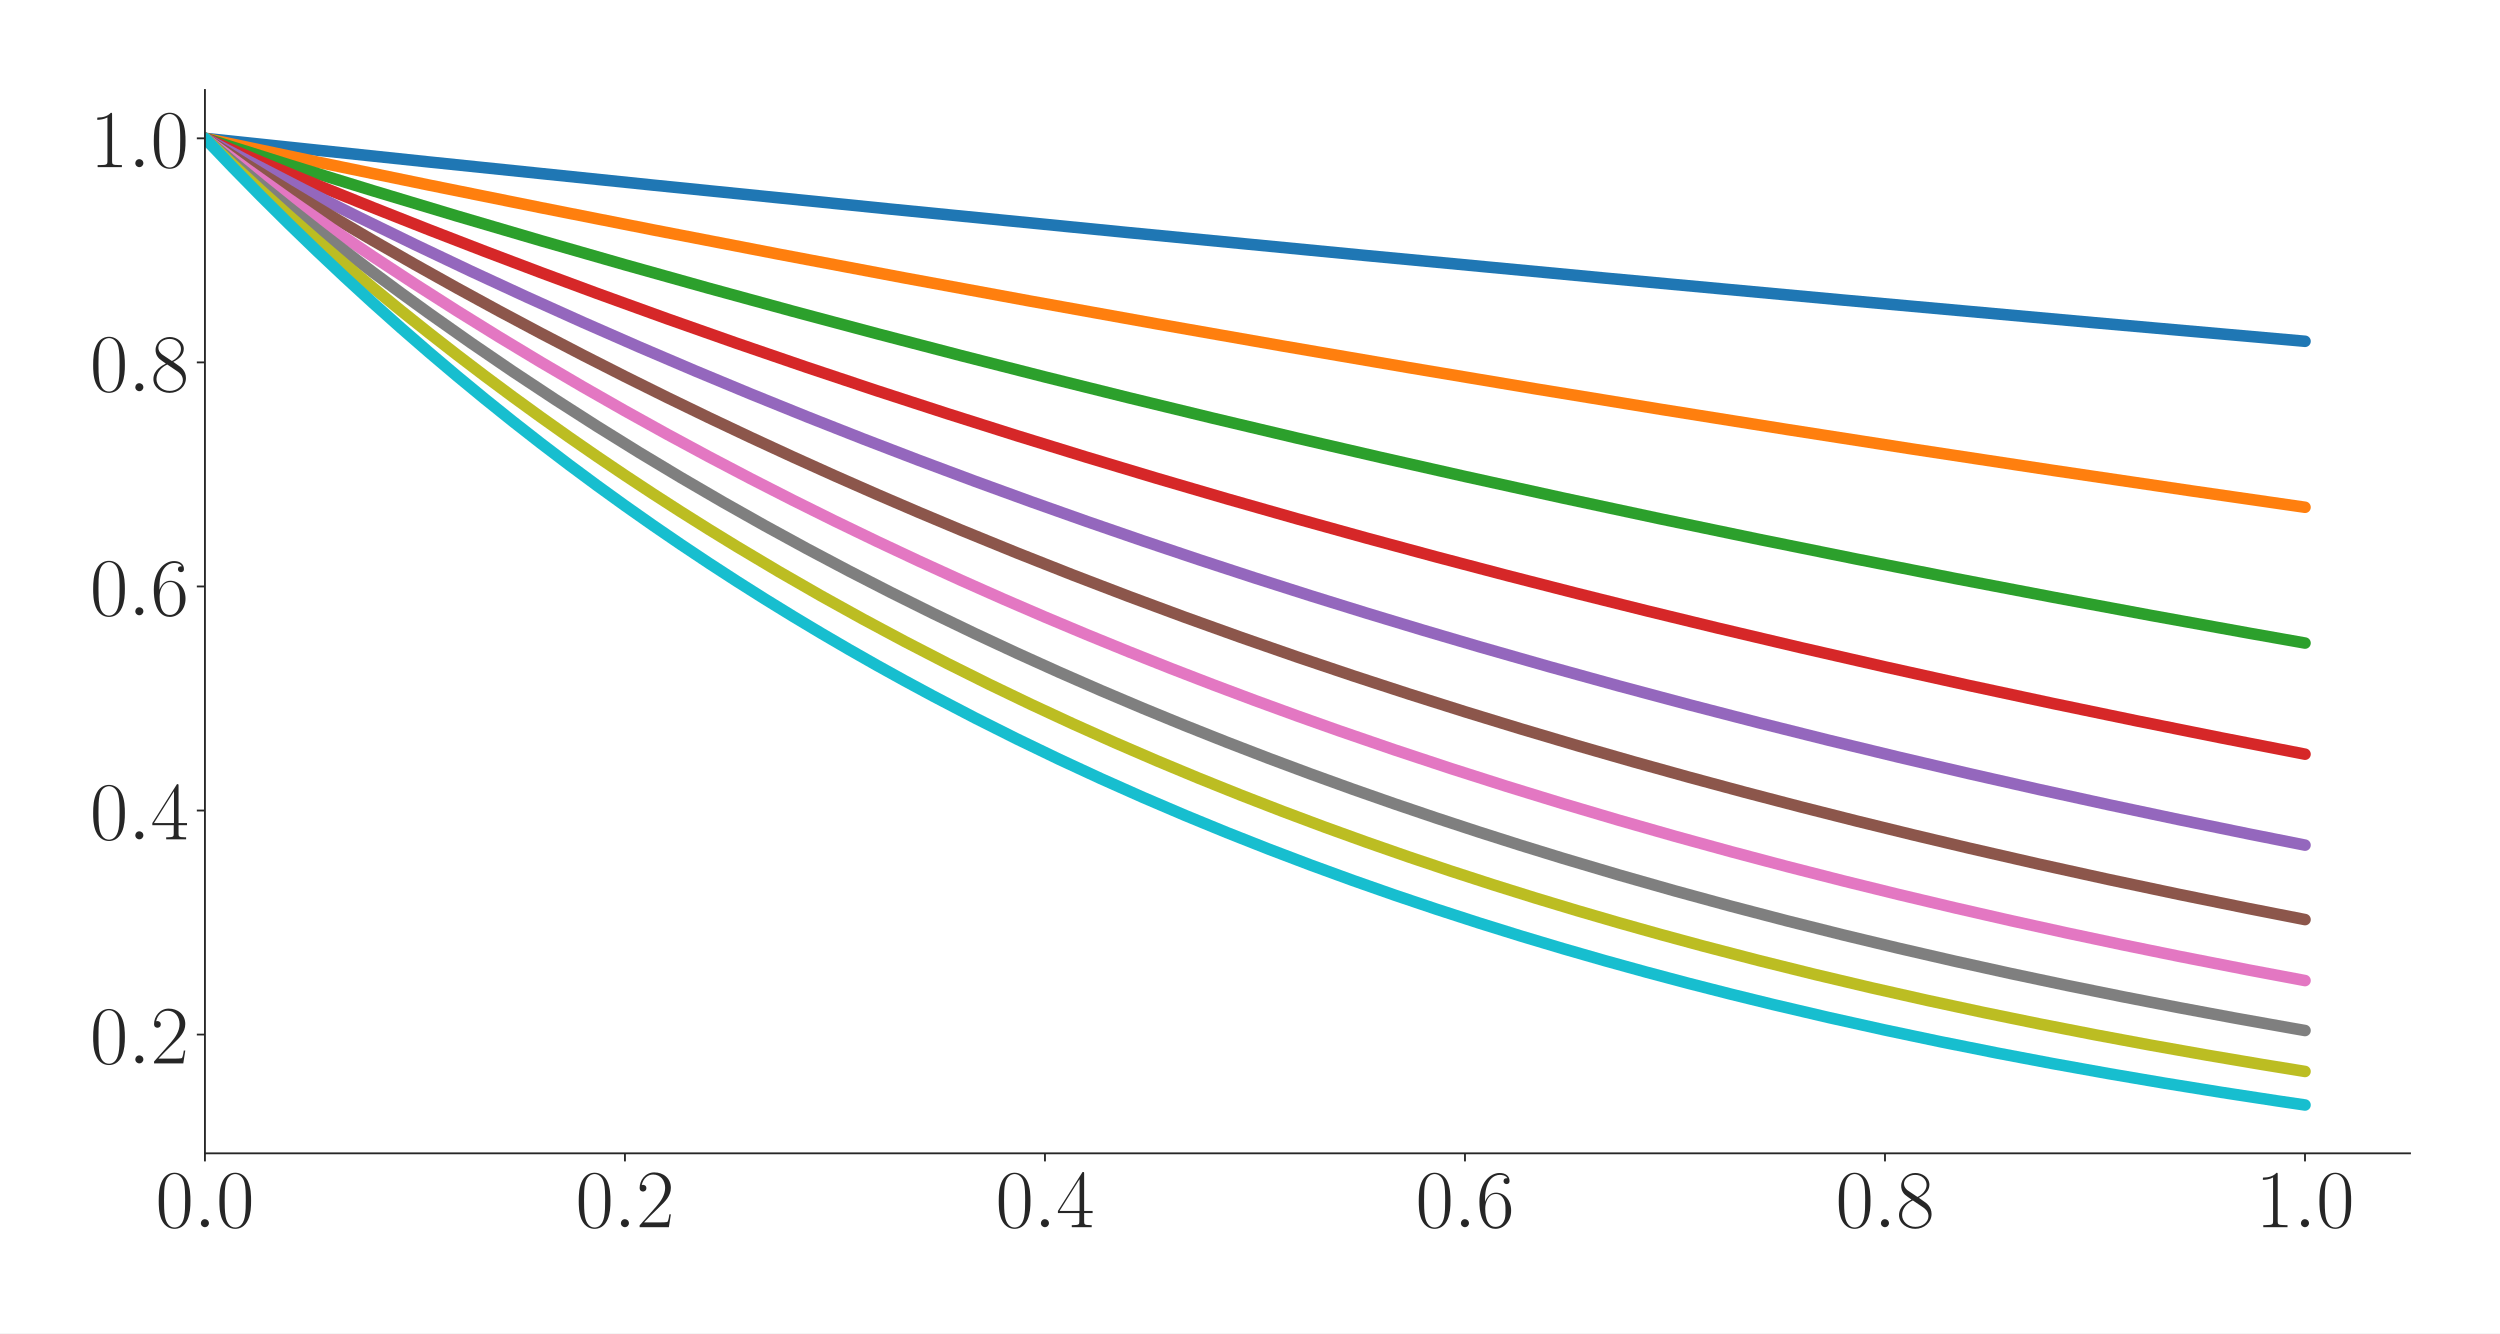
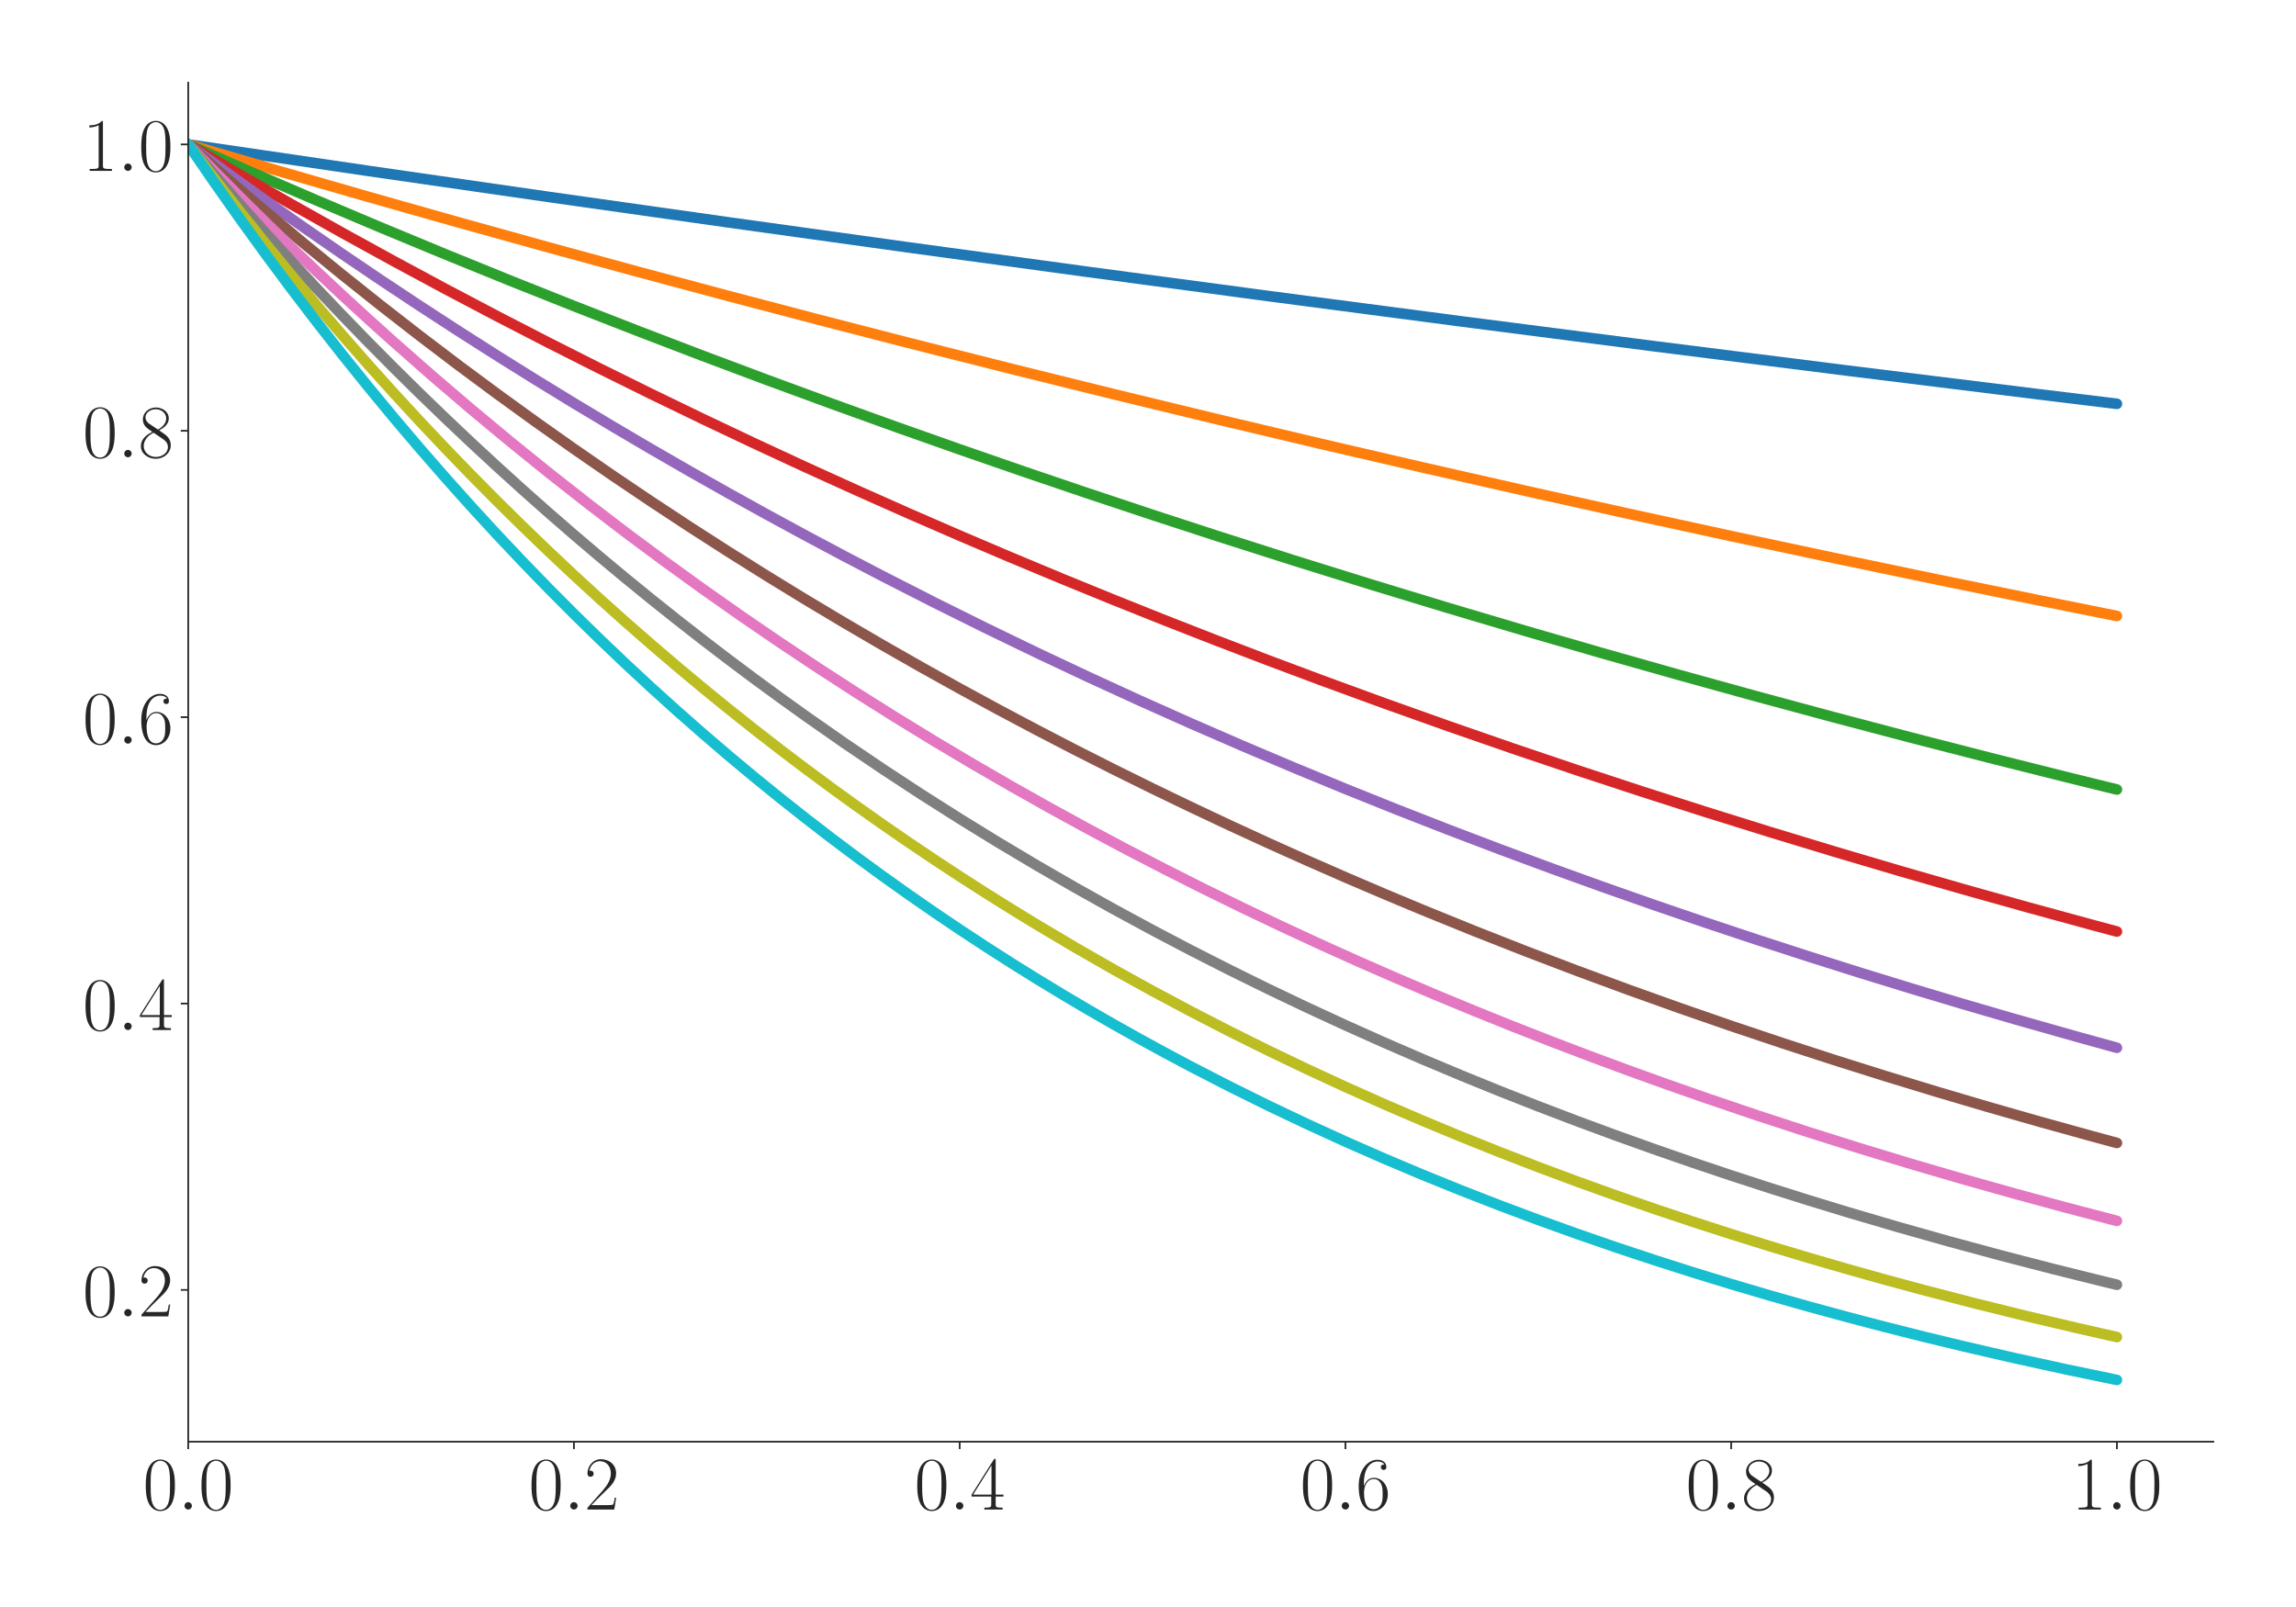
- <svg xmlns="http://www.w3.org/2000/svg" xmlns:xlink="http://www.w3.org/1999/xlink" width="1080pt" height="576pt" viewBox="0 0 1080 576" version="1.1">
+ <svg xmlns="http://www.w3.org/2000/svg" xmlns:xlink="http://www.w3.org/1999/xlink" width="1080pt" height="756pt" viewBox="0 0 1080 756" version="1.1">
  <defs>
    <style type="text/css">*{stroke-linejoin: round; stroke-linecap: butt}</style>
  </defs>
  <g id="figure_1">
    <g id="patch_1">
-       <path d="M 0 576  L 1080 576  L 1080 0  L 0 0  z " style="fill: #ffffff" />
+       <path d="M 0 756  L 1080 756  L 1080 0  L 0 0  z " style="fill: #ffffff" />
    </g>
    <g id="axes_1">
      <g id="patch_2">
-         <path d="M 88.532 498.237  L 1041.12 498.237  L 1041.12 38.88  L 88.532 38.88  z " style="fill: #ffffff" />
+         <path d="M 88.532 678.237  L 1041.12 678.237  L 1041.12 38.88  L 88.532 38.88  z " style="fill: #ffffff" />
      </g>
      <g id="matplotlib.axis_1">
        <g id="xtick_1">
          <g id="line2d_1">
            <defs>
-               <path id="m401a2cfecc" d="M 0 0  L 0 3.5  " style="stroke: #262626; stroke-width: 0.8" />
+               <path id="me0c595a2f7" d="M 0 0  L 0 3.5  " style="stroke: #262626; stroke-width: 0.8" />
            </defs>
            <g>
-               <use xlink:href="#m401a2cfecc" x="88.532" y="498.237" style="fill: #262626; stroke: #262626; stroke-width: 0.8" />
+               <use xlink:href="#me0c595a2f7" x="88.532" y="678.237" style="fill: #262626; stroke: #262626; stroke-width: 0.8" />
            </g>
          </g>
          <g id="text_1">
-             <g style="fill: #262626" transform="translate(67.20606 530.1439) scale(0.36 -0.36)">
+             <g style="fill: #262626" transform="translate(67.20606 710.1439) scale(0.36 -0.36)">
              <defs>
                <path id="CMR17-30" d="M 2688 2025  C 2688 2416 2682 3080 2413 3591  C 2176 4039 1798 4198 1466 4198  C 1158 4198 768 4058 525 3597  C 269 3118 243 2524 243 2025  C 243 1661 250 1106 448 619  C 723 -39 1216 -128 1466 -128  C 1760 -128 2208 -7 2470 600  C 2662 1042 2688 1559 2688 2025  z M 1466 -26  C 1056 -26 813 325 723 812  C 653 1188 653 1738 653 2096  C 653 2588 653 2997 736 3387  C 858 3929 1216 4096 1466 4096  C 1728 4096 2067 3923 2189 3400  C 2272 3036 2278 2607 2278 2096  C 2278 1680 2278 1169 2202 792  C 2067 95 1690 -26 1466 -26  z " transform="scale(0.015625)" />
                <path id="CMMI12-3a" d="M 1178 307  C 1178 492 1024 619 870 619  C 685 619 557 466 557 313  C 557 128 710 0 864 0  C 1050 0 1178 153 1178 307  z " transform="scale(0.015625)" />
              </defs>
              <use xlink:href="#CMR17-30" transform="scale(0.996264)" />
              <use xlink:href="#CMMI12-3a" transform="translate(45.69048 0) scale(0.996264)" />
              <use xlink:href="#CMR17-30" transform="translate(72.78765 0) scale(0.996264)" />
            </g>
          </g>
        </g>
        <g id="xtick_2">
          <g id="line2d_2">
            <g>
-               <use xlink:href="#m401a2cfecc" x="269.977" y="498.237" style="fill: #262626; stroke: #262626; stroke-width: 0.8" />
+               <use xlink:href="#me0c595a2f7" x="269.977" y="678.237" style="fill: #262626; stroke: #262626; stroke-width: 0.8" />
            </g>
          </g>
          <g id="text_2">
-             <g style="fill: #262626" transform="translate(248.6514 530.1439) scale(0.36 -0.36)">
+             <g style="fill: #262626" transform="translate(248.6514 710.1439) scale(0.36 -0.36)">
              <defs>
                <path id="CMR17-32" d="M 2669 989  L 2554 989  C 2490 536 2438 459 2413 420  C 2381 369 1920 369 1830 369  L 602 369  C 832 619 1280 1072 1824 1597  C 2214 1967 2669 2402 2669 3035  C 2669 3790 2067 4224 1395 4224  C 691 4224 262 3604 262 3030  C 262 2780 448 2748 525 2748  C 589 2748 781 2787 781 3010  C 781 3207 614 3264 525 3264  C 486 3264 448 3258 422 3245  C 544 3790 915 4058 1306 4058  C 1862 4058 2227 3617 2227 3035  C 2227 2479 1901 2000 1536 1584  L 262 146  L 262 0  L 2515 0  L 2669 989  z " transform="scale(0.015625)" />
              </defs>
              <use xlink:href="#CMR17-30" transform="scale(0.996264)" />
              <use xlink:href="#CMMI12-3a" transform="translate(45.69048 0) scale(0.996264)" />
              <use xlink:href="#CMR17-32" transform="translate(72.78765 0) scale(0.996264)" />
            </g>
          </g>
        </g>
        <g id="xtick_3">
          <g id="line2d_3">
            <g>
-               <use xlink:href="#m401a2cfecc" x="451.423" y="498.237" style="fill: #262626; stroke: #262626; stroke-width: 0.8" />
+               <use xlink:href="#me0c595a2f7" x="451.423" y="678.237" style="fill: #262626; stroke: #262626; stroke-width: 0.8" />
            </g>
          </g>
          <g id="text_3">
-             <g style="fill: #262626" transform="translate(430.0967 530.1439) scale(0.36 -0.36)">
+             <g style="fill: #262626" transform="translate(430.0967 710.1439) scale(0.36 -0.36)">
              <defs>
                <path id="CMR17-34" d="M 2150 4122  C 2150 4256 2144 4256 2029 4256  L 128 1254  L 128 1088  L 1779 1088  L 1779 457  C 1779 224 1766 160 1318 160  L 1197 160  L 1197 0  C 1402 0 1747 0 1965 0  C 2182 0 2528 0 2733 0  L 2733 160  L 2611 160  C 2163 160 2150 224 2150 457  L 2150 1088  L 2803 1088  L 2803 1254  L 2150 1254  L 2150 4122  z M 1798 3703  L 1798 1254  L 256 1254  L 1798 3703  z " transform="scale(0.015625)" />
              </defs>
              <use xlink:href="#CMR17-30" transform="scale(0.996264)" />
              <use xlink:href="#CMMI12-3a" transform="translate(45.69048 0) scale(0.996264)" />
              <use xlink:href="#CMR17-34" transform="translate(72.78765 0) scale(0.996264)" />
            </g>
          </g>
        </g>
        <g id="xtick_4">
          <g id="line2d_4">
            <g>
-               <use xlink:href="#m401a2cfecc" x="632.868" y="498.237" style="fill: #262626; stroke: #262626; stroke-width: 0.8" />
+               <use xlink:href="#me0c595a2f7" x="632.868" y="678.237" style="fill: #262626; stroke: #262626; stroke-width: 0.8" />
            </g>
          </g>
          <g id="text_4">
-             <g style="fill: #262626" transform="translate(611.542 530.1439) scale(0.36 -0.36)">
+             <g style="fill: #262626" transform="translate(611.542 710.1439) scale(0.36 -0.36)">
              <defs>
                <path id="CMR17-36" d="M 678 2176  C 678 3690 1395 4032 1811 4032  C 1946 4032 2272 4009 2400 3776  C 2298 3776 2106 3776 2106 3553  C 2106 3381 2246 3323 2336 3323  C 2394 3323 2566 3348 2566 3560  C 2566 3954 2246 4179 1805 4179  C 1043 4179 243 3390 243 1984  C 243 253 966 -128 1478 -128  C 2099 -128 2688 427 2688 1283  C 2688 2081 2170 2662 1517 2662  C 1126 2662 838 2407 678 1960  L 678 2176  z M 1478 25  C 691 25 691 1200 691 1436  C 691 1896 909 2560 1504 2560  C 1613 2560 1926 2560 2138 2120  C 2253 1870 2253 1609 2253 1289  C 2253 944 2253 690 2118 434  C 1978 171 1773 25 1478 25  z " transform="scale(0.015625)" />
              </defs>
              <use xlink:href="#CMR17-30" transform="scale(0.996264)" />
              <use xlink:href="#CMMI12-3a" transform="translate(45.69048 0) scale(0.996264)" />
              <use xlink:href="#CMR17-36" transform="translate(72.78765 0) scale(0.996264)" />
            </g>
          </g>
        </g>
        <g id="xtick_5">
          <g id="line2d_5">
            <g>
-               <use xlink:href="#m401a2cfecc" x="814.313" y="498.237" style="fill: #262626; stroke: #262626; stroke-width: 0.8" />
+               <use xlink:href="#me0c595a2f7" x="814.313" y="678.237" style="fill: #262626; stroke: #262626; stroke-width: 0.8" />
            </g>
          </g>
          <g id="text_5">
-             <g style="fill: #262626" transform="translate(792.9873 530.1439) scale(0.36 -0.36)">
+             <g style="fill: #262626" transform="translate(792.9873 710.1439) scale(0.36 -0.36)">
              <defs>
                <path id="CMR17-38" d="M 1741 2264  C 2144 2467 2554 2773 2554 3263  C 2554 3841 1990 4179 1472 4179  C 890 4179 378 3759 378 3180  C 378 3021 416 2747 666 2505  C 730 2442 998 2251 1171 2130  C 883 1983 211 1634 211 934  C 211 279 838 -128 1459 -128  C 2144 -128 2720 362 2720 1010  C 2720 1590 2330 1857 2074 2029  L 1741 2264  z M 902 2822  C 851 2854 595 3051 595 3351  C 595 3739 998 4032 1459 4032  C 1965 4032 2336 3676 2336 3262  C 2336 2669 1670 2331 1638 2331  C 1632 2331 1626 2331 1574 2370  L 902 2822  z M 2080 1519  C 2176 1449 2483 1240 2483 851  C 2483 381 2010 25 1472 25  C 890 25 448 438 448 940  C 448 1443 838 1862 1280 2060  L 2080 1519  z " transform="scale(0.015625)" />
              </defs>
              <use xlink:href="#CMR17-30" transform="scale(0.996264)" />
              <use xlink:href="#CMMI12-3a" transform="translate(45.69048 0) scale(0.996264)" />
              <use xlink:href="#CMR17-38" transform="translate(72.78765 0) scale(0.996264)" />
            </g>
          </g>
        </g>
        <g id="xtick_6">
          <g id="line2d_6">
            <g>
-               <use xlink:href="#m401a2cfecc" x="995.759" y="498.237" style="fill: #262626; stroke: #262626; stroke-width: 0.8" />
+               <use xlink:href="#me0c595a2f7" x="995.759" y="678.237" style="fill: #262626; stroke: #262626; stroke-width: 0.8" />
            </g>
          </g>
          <g id="text_6">
-             <g style="fill: #262626" transform="translate(974.4326 530.1439) scale(0.36 -0.36)">
+             <g style="fill: #262626" transform="translate(974.4326 710.1439) scale(0.36 -0.36)">
              <defs>
                <path id="CMR17-31" d="M 1702 4058  C 1702 4192 1696 4192 1606 4192  C 1357 3916 979 3827 621 3827  C 602 3827 570 3827 563 3808  C 557 3795 557 3782 557 3648  C 755 3648 1088 3686 1344 3839  L 1344 461  C 1344 236 1331 160 781 160  L 589 160  L 589 0  C 896 0 1216 0 1523 0  C 1830 0 2150 0 2458 0  L 2458 160  L 2266 160  C 1715 160 1702 230 1702 458  L 1702 4058  z " transform="scale(0.015625)" />
              </defs>
              <use xlink:href="#CMR17-31" transform="scale(0.996264)" />
              <use xlink:href="#CMMI12-3a" transform="translate(45.69048 0) scale(0.996264)" />
              <use xlink:href="#CMR17-30" transform="translate(72.78765 0) scale(0.996264)" />
            </g>
          </g>
        </g>
      </g>
      <g id="matplotlib.axis_2">
        <g id="ytick_1">
          <g id="line2d_7">
            <defs>
-               <path id="m6b5bd4c36a" d="M 0 0  L -3.5 0  " style="stroke: #262626; stroke-width: 0.8" />
+               <path id="m6295a759f0" d="M 0 0  L -3.5 0  " style="stroke: #262626; stroke-width: 0.8" />
            </defs>
            <g>
-               <use xlink:href="#m6b5bd4c36a" x="88.532" y="446.933" style="fill: #262626; stroke: #262626; stroke-width: 0.8" />
+               <use xlink:href="#m6295a759f0" x="88.532" y="606.83" style="fill: #262626; stroke: #262626; stroke-width: 0.8" />
            </g>
          </g>
          <g id="text_7">
-             <g style="fill: #262626" transform="translate(38.88 459.3865) scale(0.36 -0.36)">
+             <g style="fill: #262626" transform="translate(38.88 619.2829) scale(0.36 -0.36)">
              <use xlink:href="#CMR17-30" transform="scale(0.996264)" />
              <use xlink:href="#CMMI12-3a" transform="translate(45.69048 0) scale(0.996264)" />
              <use xlink:href="#CMR17-32" transform="translate(72.78765 0) scale(0.996264)" />
            </g>
          </g>
        </g>
        <g id="ytick_2">
          <g id="line2d_8">
            <g>
-               <use xlink:href="#m6b5bd4c36a" x="88.532" y="350.14" style="fill: #262626; stroke: #262626; stroke-width: 0.8" />
+               <use xlink:href="#m6295a759f0" x="88.532" y="472.108" style="fill: #262626; stroke: #262626; stroke-width: 0.8" />
            </g>
          </g>
          <g id="text_8">
-             <g style="fill: #262626" transform="translate(38.88 362.5932) scale(0.36 -0.36)">
+             <g style="fill: #262626" transform="translate(38.88 484.5609) scale(0.36 -0.36)">
              <use xlink:href="#CMR17-30" transform="scale(0.996264)" />
              <use xlink:href="#CMMI12-3a" transform="translate(45.69048 0) scale(0.996264)" />
              <use xlink:href="#CMR17-34" transform="translate(72.78765 0) scale(0.996264)" />
            </g>
          </g>
        </g>
        <g id="ytick_3">
          <g id="line2d_9">
            <g>
-               <use xlink:href="#m6b5bd4c36a" x="88.532" y="253.347" style="fill: #262626; stroke: #262626; stroke-width: 0.8" />
+               <use xlink:href="#m6295a759f0" x="88.532" y="337.386" style="fill: #262626; stroke: #262626; stroke-width: 0.8" />
            </g>
          </g>
          <g id="text_9">
-             <g style="fill: #262626" transform="translate(38.88 265.7998) scale(0.36 -0.36)">
+             <g style="fill: #262626" transform="translate(38.88 349.8389) scale(0.36 -0.36)">
              <use xlink:href="#CMR17-30" transform="scale(0.996264)" />
              <use xlink:href="#CMMI12-3a" transform="translate(45.69048 0) scale(0.996264)" />
              <use xlink:href="#CMR17-36" transform="translate(72.78765 0) scale(0.996264)" />
            </g>
          </g>
        </g>
        <g id="ytick_4">
          <g id="line2d_10">
            <g>
-               <use xlink:href="#m6b5bd4c36a" x="88.532" y="156.553" style="fill: #262626; stroke: #262626; stroke-width: 0.8" />
+               <use xlink:href="#m6295a759f0" x="88.532" y="202.664" style="fill: #262626; stroke: #262626; stroke-width: 0.8" />
            </g>
          </g>
          <g id="text_10">
-             <g style="fill: #262626" transform="translate(38.88 169.0065) scale(0.36 -0.36)">
+             <g style="fill: #262626" transform="translate(38.88 215.117) scale(0.36 -0.36)">
              <use xlink:href="#CMR17-30" transform="scale(0.996264)" />
              <use xlink:href="#CMMI12-3a" transform="translate(45.69048 0) scale(0.996264)" />
              <use xlink:href="#CMR17-38" transform="translate(72.78765 0) scale(0.996264)" />
            </g>
          </g>
        </g>
        <g id="ytick_5">
          <g id="line2d_11">
            <g>
-               <use xlink:href="#m6b5bd4c36a" x="88.532" y="59.76" style="fill: #262626; stroke: #262626; stroke-width: 0.8" />
+               <use xlink:href="#m6295a759f0" x="88.532" y="67.942" style="fill: #262626; stroke: #262626; stroke-width: 0.8" />
            </g>
          </g>
          <g id="text_11">
-             <g style="fill: #262626" transform="translate(38.88 72.21318) scale(0.36 -0.36)">
+             <g style="fill: #262626" transform="translate(38.88 80.39499) scale(0.36 -0.36)">
              <use xlink:href="#CMR17-31" transform="scale(0.996264)" />
              <use xlink:href="#CMMI12-3a" transform="translate(45.69048 0) scale(0.996264)" />
              <use xlink:href="#CMR17-30" transform="translate(72.78765 0) scale(0.996264)" />
            </g>
          </g>
        </g>
      </g>
      <g id="line2d_12">
-         <path d="M 88.532 59.76  L 185.303 69.968  L 282.074 79.962  L 384.893 90.349  L 487.712 100.503  L 590.531 110.43  L 693.35 120.134  L 796.169 129.621  L 905.036 139.435  L 995.759 147.435  L 995.759 147.435  " clip-path="url(#p2525989a9e)" style="fill: none; stroke: #1f77b4; stroke-width: 5; stroke-linecap: round" />
+         <path d="M 88.532 67.942  L 173.207 80.391  L 257.881 92.61  L 342.556 104.603  L 427.23 116.375  L 511.905 127.929  L 596.579 139.27  L 687.302 151.188  L 778.024 162.87  L 868.747 174.321  L 959.47 185.546  L 995.759 189.973  L 995.759 189.973  " clip-path="url(#p5f28ee4260)" style="fill: none; stroke: #1f77b4; stroke-width: 5; stroke-linecap: round" />
      </g>
      <g id="line2d_13">
-         <path d="M 88.532 59.76  L 136.918 69.962  L 185.303 79.948  L 233.688 89.725  L 282.074 99.295  L 336.507 109.82  L 390.941 120.097  L 445.375 130.13  L 499.808 139.925  L 554.242 149.488  L 608.675 158.825  L 663.109 167.941  L 717.543 176.84  L 771.976 185.529  L 826.41 194.013  L 886.891 203.203  L 947.373 212.152  L 995.759 219.141  L 995.759 219.141  " clip-path="url(#p2525989a9e)" style="fill: none; stroke: #ff7f0e; stroke-width: 5; stroke-linecap: round" />
+         <path d="M 88.532 67.942  L 130.869 80.383  L 173.207 92.594  L 215.544 104.58  L 257.881 116.344  L 300.218 127.891  L 342.556 139.225  L 384.893 150.349  L 427.23 161.268  L 475.615 173.5  L 524.001 185.475  L 572.386 197.196  L 620.772 208.671  L 669.157 219.904  L 717.543 230.9  L 765.928 241.665  L 814.313 252.202  L 862.699 262.517  L 911.084 272.615  L 959.47 282.5  L 995.759 289.777  L 995.759 289.777  " clip-path="url(#p5f28ee4260)" style="fill: none; stroke: #ff7f0e; stroke-width: 5; stroke-linecap: round" />
      </g>
      <g id="line2d_14">
-         <path d="M 88.532 59.76  L 124.821 71.214  L 161.11 82.397  L 197.399 93.316  L 233.688 103.976  L 269.977 114.384  L 306.266 124.545  L 342.556 134.466  L 378.845 144.153  L 415.134 153.609  L 451.423 162.843  L 487.712 171.857  L 524.001 180.658  L 560.29 189.251  L 596.579 197.641  L 632.868 205.832  L 675.205 215.143  L 717.543 224.198  L 759.88 233.004  L 802.217 241.566  L 844.554 249.893  L 886.891 257.99  L 929.229 265.864  L 971.566 273.522  L 995.759 277.802  L 995.759 277.802  " clip-path="url(#p2525989a9e)" style="fill: none; stroke: #2ca02c; stroke-width: 5; stroke-linecap: round" />
+         <path d="M 88.532 67.942  L 118.773 81.254  L 149.014 94.303  L 179.255 107.094  L 209.496 119.632  L 239.737 131.923  L 269.977 143.97  L 300.218 155.78  L 330.459 167.356  L 360.7 178.703  L 390.941 189.826  L 421.182 200.73  L 451.423 211.418  L 481.664 221.894  L 511.905 232.164  L 542.145 242.23  L 572.386 252.098  L 608.675 263.682  L 644.964 274.992  L 681.253 286.035  L 717.543 296.816  L 753.832 307.341  L 790.121 317.618  L 826.41 327.652  L 862.699 337.448  L 898.988 347.012  L 935.277 356.349  L 971.566 365.466  L 995.759 371.424  L 995.759 371.424  " clip-path="url(#p5f28ee4260)" style="fill: none; stroke: #2ca02c; stroke-width: 5; stroke-linecap: round" />
      </g>
      <g id="line2d_15">
-         <path d="M 88.532 59.76  L 112.725 69.948  L 136.918 79.922  L 161.11 89.686  L 185.303 99.245  L 209.496 108.602  L 233.688 117.762  L 257.881 126.729  L 288.122 137.674  L 318.363 148.33  L 348.604 158.708  L 378.845 168.813  L 409.086 178.652  L 439.326 188.234  L 469.567 197.564  L 499.808 206.649  L 530.049 215.496  L 560.29 224.11  L 590.531 232.499  L 620.772 240.667  L 651.013 248.621  L 681.253 256.366  L 711.494 263.908  L 741.735 271.252  L 778.024 279.81  L 814.313 288.1  L 850.602 296.13  L 886.891 303.907  L 923.181 311.44  L 959.47 318.736  L 995.759 325.804  L 995.759 325.804  " clip-path="url(#p2525989a9e)" style="fill: none; stroke: #d62728; stroke-width: 5; stroke-linecap: round" />
+         <path d="M 88.532 67.942  L 112.725 82.122  L 136.918 96.005  L 161.11 109.595  L 185.303 122.899  L 209.496 135.922  L 233.688 148.672  L 257.881 161.153  L 282.074 173.372  L 306.266 185.333  L 330.459 197.042  L 354.652 208.505  L 378.845 219.727  L 403.037 230.712  L 427.23 241.467  L 451.423 251.994  L 475.615 262.3  L 499.808 272.39  L 524.001 282.266  L 548.194 291.935  L 572.386 301.4  L 596.579 310.666  L 620.772 319.737  L 651.013 330.808  L 681.253 341.588  L 711.494 352.085  L 741.735 362.307  L 771.976 372.26  L 802.217 381.952  L 832.458 391.39  L 862.699 400.58  L 892.94 409.529  L 923.181 418.243  L 953.421 426.728  L 983.662 434.991  L 995.759 438.235  L 995.759 438.235  " clip-path="url(#p5f28ee4260)" style="fill: none; stroke: #d62728; stroke-width: 5; stroke-linecap: round" />
      </g>
      <g id="line2d_16">
-         <path d="M 88.532 59.76  L 106.677 69.312  L 130.869 81.755  L 155.062 93.871  L 179.255 105.67  L 203.447 117.159  L 227.64 128.347  L 251.833 139.242  L 276.026 149.851  L 300.218 160.182  L 324.411 170.241  L 348.604 180.037  L 372.796 189.576  L 396.989 198.865  L 421.182 207.91  L 445.375 216.717  L 469.567 225.294  L 493.76 233.646  L 517.953 241.779  L 542.145 249.698  L 566.338 257.41  L 590.531 264.92  L 614.724 272.232  L 638.916 279.353  L 669.157 287.992  L 699.398 296.349  L 729.639 304.432  L 759.88 312.252  L 790.121 319.815  L 820.362 327.132  L 850.602 334.21  L 880.843 341.056  L 911.084 347.679  L 941.325 354.085  L 971.566 360.282  L 995.759 365.093  L 995.759 365.093  " clip-path="url(#p2525989a9e)" style="fill: none; stroke: #9467bd; stroke-width: 5; stroke-linecap: round" />
+         <path d="M 88.532 67.942  L 106.677 81.236  L 124.821 94.268  L 142.966 107.043  L 161.11 119.566  L 179.255 131.842  L 197.399 143.875  L 215.544 155.671  L 233.688 167.234  L 251.833 178.569  L 269.977 189.68  L 288.122 200.572  L 306.266 211.249  L 324.411 221.715  L 342.556 231.975  L 360.7 242.032  L 378.845 251.891  L 396.989 261.555  L 415.134 271.028  L 439.326 283.369  L 463.519 295.386  L 487.712 307.088  L 511.905 318.483  L 536.097 329.58  L 560.29 340.385  L 584.483 350.907  L 608.675 361.153  L 632.868 371.13  L 657.061 380.845  L 681.253 390.306  L 705.446 399.518  L 729.639 408.489  L 753.832 417.225  L 778.024 425.731  L 802.217 434.015  L 826.41 442.081  L 850.602 449.935  L 874.795 457.584  L 898.988 465.032  L 923.181 472.284  L 947.373 479.347  L 977.614 487.915  L 995.759 492.921  L 995.759 492.921  " clip-path="url(#p5f28ee4260)" style="fill: none; stroke: #9467bd; stroke-width: 5; stroke-linecap: round" />
      </g>
      <g id="line2d_17">
-         <path d="M 88.532 59.76  L 106.677 71.192  L 124.821 82.353  L 142.966 93.252  L 161.11 103.892  L 179.255 114.282  L 197.399 124.426  L 215.544 134.33  L 233.688 144  L 251.833 153.442  L 269.977 162.661  L 288.122 171.662  L 306.266 180.451  L 324.411 189.032  L 342.556 197.41  L 360.7 205.59  L 378.845 213.578  L 396.989 221.376  L 415.134 228.99  L 439.326 238.864  L 463.519 248.427  L 487.712 257.691  L 511.905 266.664  L 536.097 275.355  L 560.29 283.774  L 584.483 291.929  L 608.675 299.828  L 632.868 307.479  L 657.061 314.89  L 681.253 322.069  L 705.446 329.022  L 729.639 335.757  L 753.832 342.281  L 778.024 348.601  L 802.217 354.722  L 826.41 360.651  L 850.602 366.394  L 880.843 373.32  L 911.084 379.976  L 941.325 386.372  L 971.566 392.517  L 995.759 397.261  L 995.759 397.261  " clip-path="url(#p2525989a9e)" style="fill: none; stroke: #8c564b; stroke-width: 5; stroke-linecap: round" />
+         <path d="M 88.532 67.942  L 106.677 83.853  L 124.821 99.389  L 142.966 114.557  L 161.11 129.367  L 179.255 143.828  L 197.399 157.947  L 215.544 171.732  L 233.688 185.192  L 251.833 198.334  L 269.977 211.165  L 288.122 223.693  L 306.266 235.926  L 324.411 247.869  L 342.556 259.53  L 360.7 270.916  L 378.845 282.033  L 396.989 292.887  L 415.134 303.485  L 433.278 313.833  L 451.423 323.936  L 469.567 333.801  L 487.712 343.432  L 505.856 352.836  L 524.001 362.018  L 542.145 370.983  L 560.29 379.736  L 578.434 388.283  L 596.579 396.627  L 614.724 404.775  L 632.868 412.73  L 651.013 420.497  L 669.157 428.081  L 693.35 437.914  L 717.543 447.439  L 741.735 456.666  L 765.928 465.603  L 790.121 474.259  L 814.313 482.644  L 838.506 490.766  L 862.699 498.633  L 886.891 506.254  L 911.084 513.635  L 935.277 520.785  L 959.47 527.71  L 983.662 534.418  L 995.759 537.693  L 995.759 537.693  " clip-path="url(#p5f28ee4260)" style="fill: none; stroke: #8c564b; stroke-width: 5; stroke-linecap: round" />
      </g>
      <g id="line2d_18">
-         <path d="M 88.532 59.76  L 106.677 73.062  L 124.821 85.998  L 142.966 98.579  L 161.11 110.814  L 179.255 122.713  L 197.399 134.285  L 215.544 145.538  L 233.688 156.483  L 251.833 167.126  L 269.977 177.477  L 288.122 187.544  L 306.266 197.333  L 324.411 206.854  L 342.556 216.113  L 360.7 225.118  L 378.845 233.875  L 396.989 242.391  L 415.134 250.674  L 433.278 258.728  L 451.423 266.561  L 469.567 274.179  L 487.712 281.588  L 505.856 288.793  L 524.001 295.8  L 542.145 302.614  L 560.29 309.241  L 578.434 315.686  L 602.627 324.005  L 626.82 332.02  L 651.013 339.742  L 675.205 347.183  L 699.398 354.353  L 723.591 361.261  L 747.783 367.917  L 771.976 374.33  L 796.169 380.51  L 820.362 386.463  L 844.554 392.2  L 868.747 397.727  L 892.94 403.053  L 917.132 408.185  L 941.325 413.129  L 971.566 419.057  L 995.759 423.604  L 995.759 423.604  " clip-path="url(#p2525989a9e)" style="fill: none; stroke: #e377c2; stroke-width: 5; stroke-linecap: round" />
+         <path d="M 88.532 67.942  L 100.628 80.342  L 112.725 92.514  L 124.821 104.462  L 136.918 116.19  L 149.014 127.702  L 161.11 139.002  L 173.207 150.094  L 185.303 160.982  L 203.447 176.939  L 221.592 192.457  L 239.737 207.549  L 257.881 222.227  L 276.026 236.5  L 294.17 250.382  L 312.315 263.882  L 330.459 277.011  L 348.604 289.779  L 366.748 302.196  L 384.893 314.272  L 403.037 326.016  L 421.182 337.437  L 439.326 348.544  L 457.471 359.346  L 475.615 369.851  L 493.76 380.067  L 511.905 390.003  L 530.049 399.665  L 548.194 409.062  L 566.338 418.201  L 584.483 427.088  L 602.627 435.731  L 620.772 444.137  L 638.916 452.312  L 657.061 460.261  L 675.205 467.993  L 693.35 475.512  L 711.494 482.824  L 729.639 489.935  L 747.783 496.851  L 765.928 503.577  L 784.072 510.117  L 802.217 516.478  L 826.41 524.689  L 850.602 532.599  L 874.795 540.222  L 898.988 547.566  L 923.181 554.642  L 947.373 561.46  L 971.566 568.03  L 995.759 574.359  L 995.759 574.359  " clip-path="url(#p5f28ee4260)" style="fill: none; stroke: #e377c2; stroke-width: 5; stroke-linecap: round" />
      </g>
      <g id="line2d_19">
-         <path d="M 88.532 59.76  L 100.628 69.922  L 112.725 79.87  L 124.821 89.61  L 136.918 99.145  L 149.014 108.479  L 161.11 117.618  L 173.207 126.565  L 185.303 135.324  L 203.447 148.119  L 221.592 160.513  L 239.737 172.519  L 257.881 184.149  L 276.026 195.414  L 294.17 206.326  L 312.315 216.897  L 330.459 227.136  L 348.604 237.055  L 366.748 246.662  L 384.893 255.969  L 403.037 264.984  L 421.182 273.717  L 439.326 282.176  L 457.471 290.371  L 475.615 298.308  L 493.76 305.997  L 511.905 313.445  L 530.049 320.659  L 548.194 327.648  L 566.338 334.417  L 584.483 340.975  L 602.627 347.327  L 620.772 353.48  L 638.916 359.44  L 657.061 365.214  L 675.205 370.807  L 699.398 377.992  L 723.591 384.879  L 747.783 391.479  L 771.976 397.805  L 796.169 403.869  L 820.362 409.68  L 844.554 415.25  L 868.747 420.589  L 892.94 425.706  L 917.132 430.61  L 941.325 435.31  L 965.518 439.815  L 989.71 444.133  L 995.759 445.184  L 995.759 445.184  " clip-path="url(#p2525989a9e)" style="fill: none; stroke: #7f7f7f; stroke-width: 5; stroke-linecap: round" />
+         <path d="M 88.532 67.942  L 100.628 82.085  L 112.725 95.932  L 124.821 109.488  L 136.918 122.759  L 149.014 135.752  L 161.11 148.472  L 173.207 160.925  L 185.303 173.116  L 197.399 185.051  L 209.496 196.736  L 221.592 208.175  L 233.688 219.374  L 245.785 230.338  L 257.881 241.072  L 269.977 251.581  L 282.074 261.869  L 294.17 271.94  L 306.266 281.801  L 318.363 291.454  L 330.459 300.905  L 342.556 310.157  L 354.652 319.215  L 366.748 328.082  L 378.845 336.764  L 396.989 349.446  L 415.134 361.73  L 433.278 373.63  L 451.423 385.156  L 469.567 396.322  L 487.712 407.138  L 505.856 417.615  L 524.001 427.763  L 542.145 437.594  L 560.29 447.117  L 578.434 456.341  L 596.579 465.277  L 614.724 473.932  L 632.868 482.317  L 651.013 490.438  L 669.157 498.305  L 687.302 505.926  L 705.446 513.308  L 723.591 520.459  L 741.735 527.385  L 759.88 534.095  L 778.024 540.595  L 796.169 546.89  L 814.313 552.989  L 832.458 558.897  L 850.602 564.619  L 868.747 570.162  L 892.94 577.284  L 917.132 584.11  L 941.325 590.652  L 965.518 596.922  L 989.71 602.932  L 995.759 604.395  L 995.759 604.395  " clip-path="url(#p5f28ee4260)" style="fill: none; stroke: #7f7f7f; stroke-width: 5; stroke-linecap: round" />
      </g>
      <g id="line2d_20">
-         <path d="M 88.532 59.76  L 100.628 71.169  L 112.725 82.31  L 124.821 93.188  L 136.918 103.809  L 149.014 114.18  L 161.11 124.306  L 173.207 134.194  L 185.303 143.849  L 197.399 153.276  L 209.496 162.481  L 221.592 171.468  L 233.688 180.244  L 245.785 188.813  L 257.881 197.18  L 269.977 205.35  L 282.074 213.327  L 294.17 221.116  L 306.266 228.722  L 318.363 236.148  L 336.507 246.96  L 354.652 257.393  L 372.796 267.458  L 390.941 277.17  L 409.086 286.54  L 427.23 295.581  L 445.375 304.304  L 463.519 312.72  L 481.664 320.841  L 499.808 328.676  L 517.953 336.236  L 536.097 343.53  L 554.242 350.567  L 572.386 357.357  L 590.531 363.909  L 608.675 370.23  L 626.82 376.329  L 644.964 382.213  L 663.109 387.891  L 681.253 393.369  L 699.398 398.654  L 717.543 403.754  L 735.687 408.675  L 759.88 414.967  L 784.072 420.967  L 808.265 426.686  L 832.458 432.14  L 856.651 437.339  L 880.843 442.296  L 905.036 447.022  L 929.229 451.528  L 953.421 455.824  L 977.614 459.92  L 995.759 462.866  L 995.759 462.866  " clip-path="url(#p2525989a9e)" style="fill: none; stroke: #bcbd22; stroke-width: 5; stroke-linecap: round" />
+         <path d="M 88.532 67.942  L 100.628 83.822  L 112.725 99.328  L 124.821 114.468  L 136.918 129.251  L 149.014 143.686  L 161.11 157.781  L 173.207 171.543  L 185.303 184.981  L 197.399 198.102  L 209.496 210.914  L 221.592 223.423  L 233.688 235.638  L 245.785 247.565  L 257.881 259.211  L 269.977 270.582  L 282.074 281.685  L 294.17 292.526  L 306.266 303.112  L 318.363 313.448  L 330.459 323.54  L 342.556 333.395  L 354.652 343.017  L 366.748 352.412  L 378.845 361.586  L 390.941 370.544  L 403.037 379.29  L 415.134 387.831  L 427.23 396.17  L 439.326 404.312  L 451.423 412.262  L 463.519 420.025  L 475.615 427.605  L 487.712 435.006  L 505.856 445.782  L 524.001 456.179  L 542.145 466.211  L 560.29 475.89  L 578.434 485.229  L 596.579 494.239  L 614.724 502.933  L 632.868 511.321  L 651.013 519.415  L 669.157 527.223  L 687.302 534.758  L 705.446 542.027  L 723.591 549.041  L 741.735 555.808  L 759.88 562.338  L 778.024 568.638  L 796.169 574.716  L 814.313 580.581  L 832.458 586.239  L 850.602 591.699  L 868.747 596.967  L 886.891 602.049  L 905.036 606.953  L 929.229 613.225  L 953.421 619.204  L 977.614 624.905  L 995.759 629.005  L 995.759 629.005  " clip-path="url(#p5f28ee4260)" style="fill: none; stroke: #bcbd22; stroke-width: 5; stroke-linecap: round" />
      </g>
      <g id="line2d_21">
-         <path d="M 88.532 59.76  L 100.628 72.412  L 112.725 84.733  L 124.821 96.733  L 136.918 108.418  L 149.014 119.798  L 161.11 130.881  L 173.207 141.674  L 185.303 152.185  L 197.399 162.421  L 209.496 172.389  L 221.592 182.097  L 233.688 191.551  L 245.785 200.758  L 257.881 209.724  L 269.977 218.455  L 282.074 226.959  L 294.17 235.24  L 306.266 243.305  L 318.363 251.158  L 330.459 258.807  L 342.556 266.256  L 354.652 273.509  L 366.748 280.574  L 378.845 287.453  L 390.941 294.153  L 403.037 300.677  L 421.182 310.146  L 439.326 319.245  L 457.471 327.99  L 475.615 336.394  L 493.76 344.471  L 511.905 352.234  L 530.049 359.694  L 548.194 366.863  L 566.338 373.753  L 584.483 380.375  L 602.627 386.738  L 620.772 392.854  L 638.916 398.731  L 657.061 404.38  L 675.205 409.808  L 693.35 415.025  L 711.494 420.039  L 729.639 424.858  L 747.783 429.488  L 765.928 433.939  L 790.121 439.604  L 814.313 444.977  L 838.506 450.072  L 862.699 454.905  L 886.891 459.489  L 911.084 463.835  L 935.277 467.958  L 959.47 471.868  L 983.662 475.576  L 995.759 477.357  L 995.759 477.357  " clip-path="url(#p2525989a9e)" style="fill: none; stroke: #17becf; stroke-width: 5; stroke-linecap: round" />
+         <path d="M 88.532 67.942  L 100.628 85.552  L 112.725 102.701  L 124.821 119.402  L 136.918 135.667  L 149.014 151.507  L 161.11 166.932  L 173.207 181.954  L 185.303 196.583  L 197.399 210.83  L 209.496 224.705  L 221.592 238.216  L 233.688 251.375  L 245.785 264.19  L 257.881 276.669  L 269.977 288.822  L 282.074 300.658  L 294.17 312.184  L 306.266 323.409  L 318.363 334.34  L 330.459 344.986  L 342.556 355.353  L 354.652 365.449  L 366.748 375.282  L 378.845 384.857  L 390.941 394.182  L 403.037 403.263  L 415.134 412.107  L 427.23 420.719  L 439.326 429.107  L 451.423 437.275  L 463.519 445.229  L 475.615 452.976  L 487.712 460.52  L 499.808 467.867  L 511.905 475.022  L 524.001 481.99  L 536.097 488.775  L 548.194 495.384  L 560.29 501.819  L 578.434 511.158  L 596.579 520.134  L 614.724 528.759  L 632.868 537.049  L 651.013 545.016  L 669.157 552.672  L 687.302 560.03  L 705.446 567.102  L 723.591 573.898  L 741.735 580.429  L 759.88 586.706  L 778.024 592.738  L 796.169 598.535  L 814.313 604.107  L 832.458 609.461  L 850.602 614.607  L 868.747 619.552  L 886.891 624.305  L 905.036 628.872  L 923.181 633.262  L 947.373 638.85  L 971.566 644.149  L 995.759 649.176  L 995.759 649.176  " clip-path="url(#p5f28ee4260)" style="fill: none; stroke: #17becf; stroke-width: 5; stroke-linecap: round" />
      </g>
      <g id="patch_3">
-         <path d="M 88.532 498.237  L 88.532 38.88  " style="fill: none; stroke: #262626; stroke-width: 0.8; stroke-linejoin: miter; stroke-linecap: square" />
+         <path d="M 88.532 678.237  L 88.532 38.88  " style="fill: none; stroke: #262626; stroke-width: 0.8; stroke-linejoin: miter; stroke-linecap: square" />
      </g>
      <g id="patch_4">
-         <path d="M 88.532 498.237  L 1041.12 498.237  " style="fill: none; stroke: #262626; stroke-width: 0.8; stroke-linejoin: miter; stroke-linecap: square" />
+         <path d="M 88.532 678.237  L 1041.12 678.237  " style="fill: none; stroke: #262626; stroke-width: 0.8; stroke-linejoin: miter; stroke-linecap: square" />
      </g>
    </g>
  </g>
  <defs>
-     <clipPath id="p2525989a9e">
-       <rect x="88.532" y="38.88" width="952.588" height="459.357" />
+     <clipPath id="p5f28ee4260">
+       <rect x="88.532" y="38.88" width="952.588" height="639.357" />
    </clipPath>
  </defs>
</svg>
